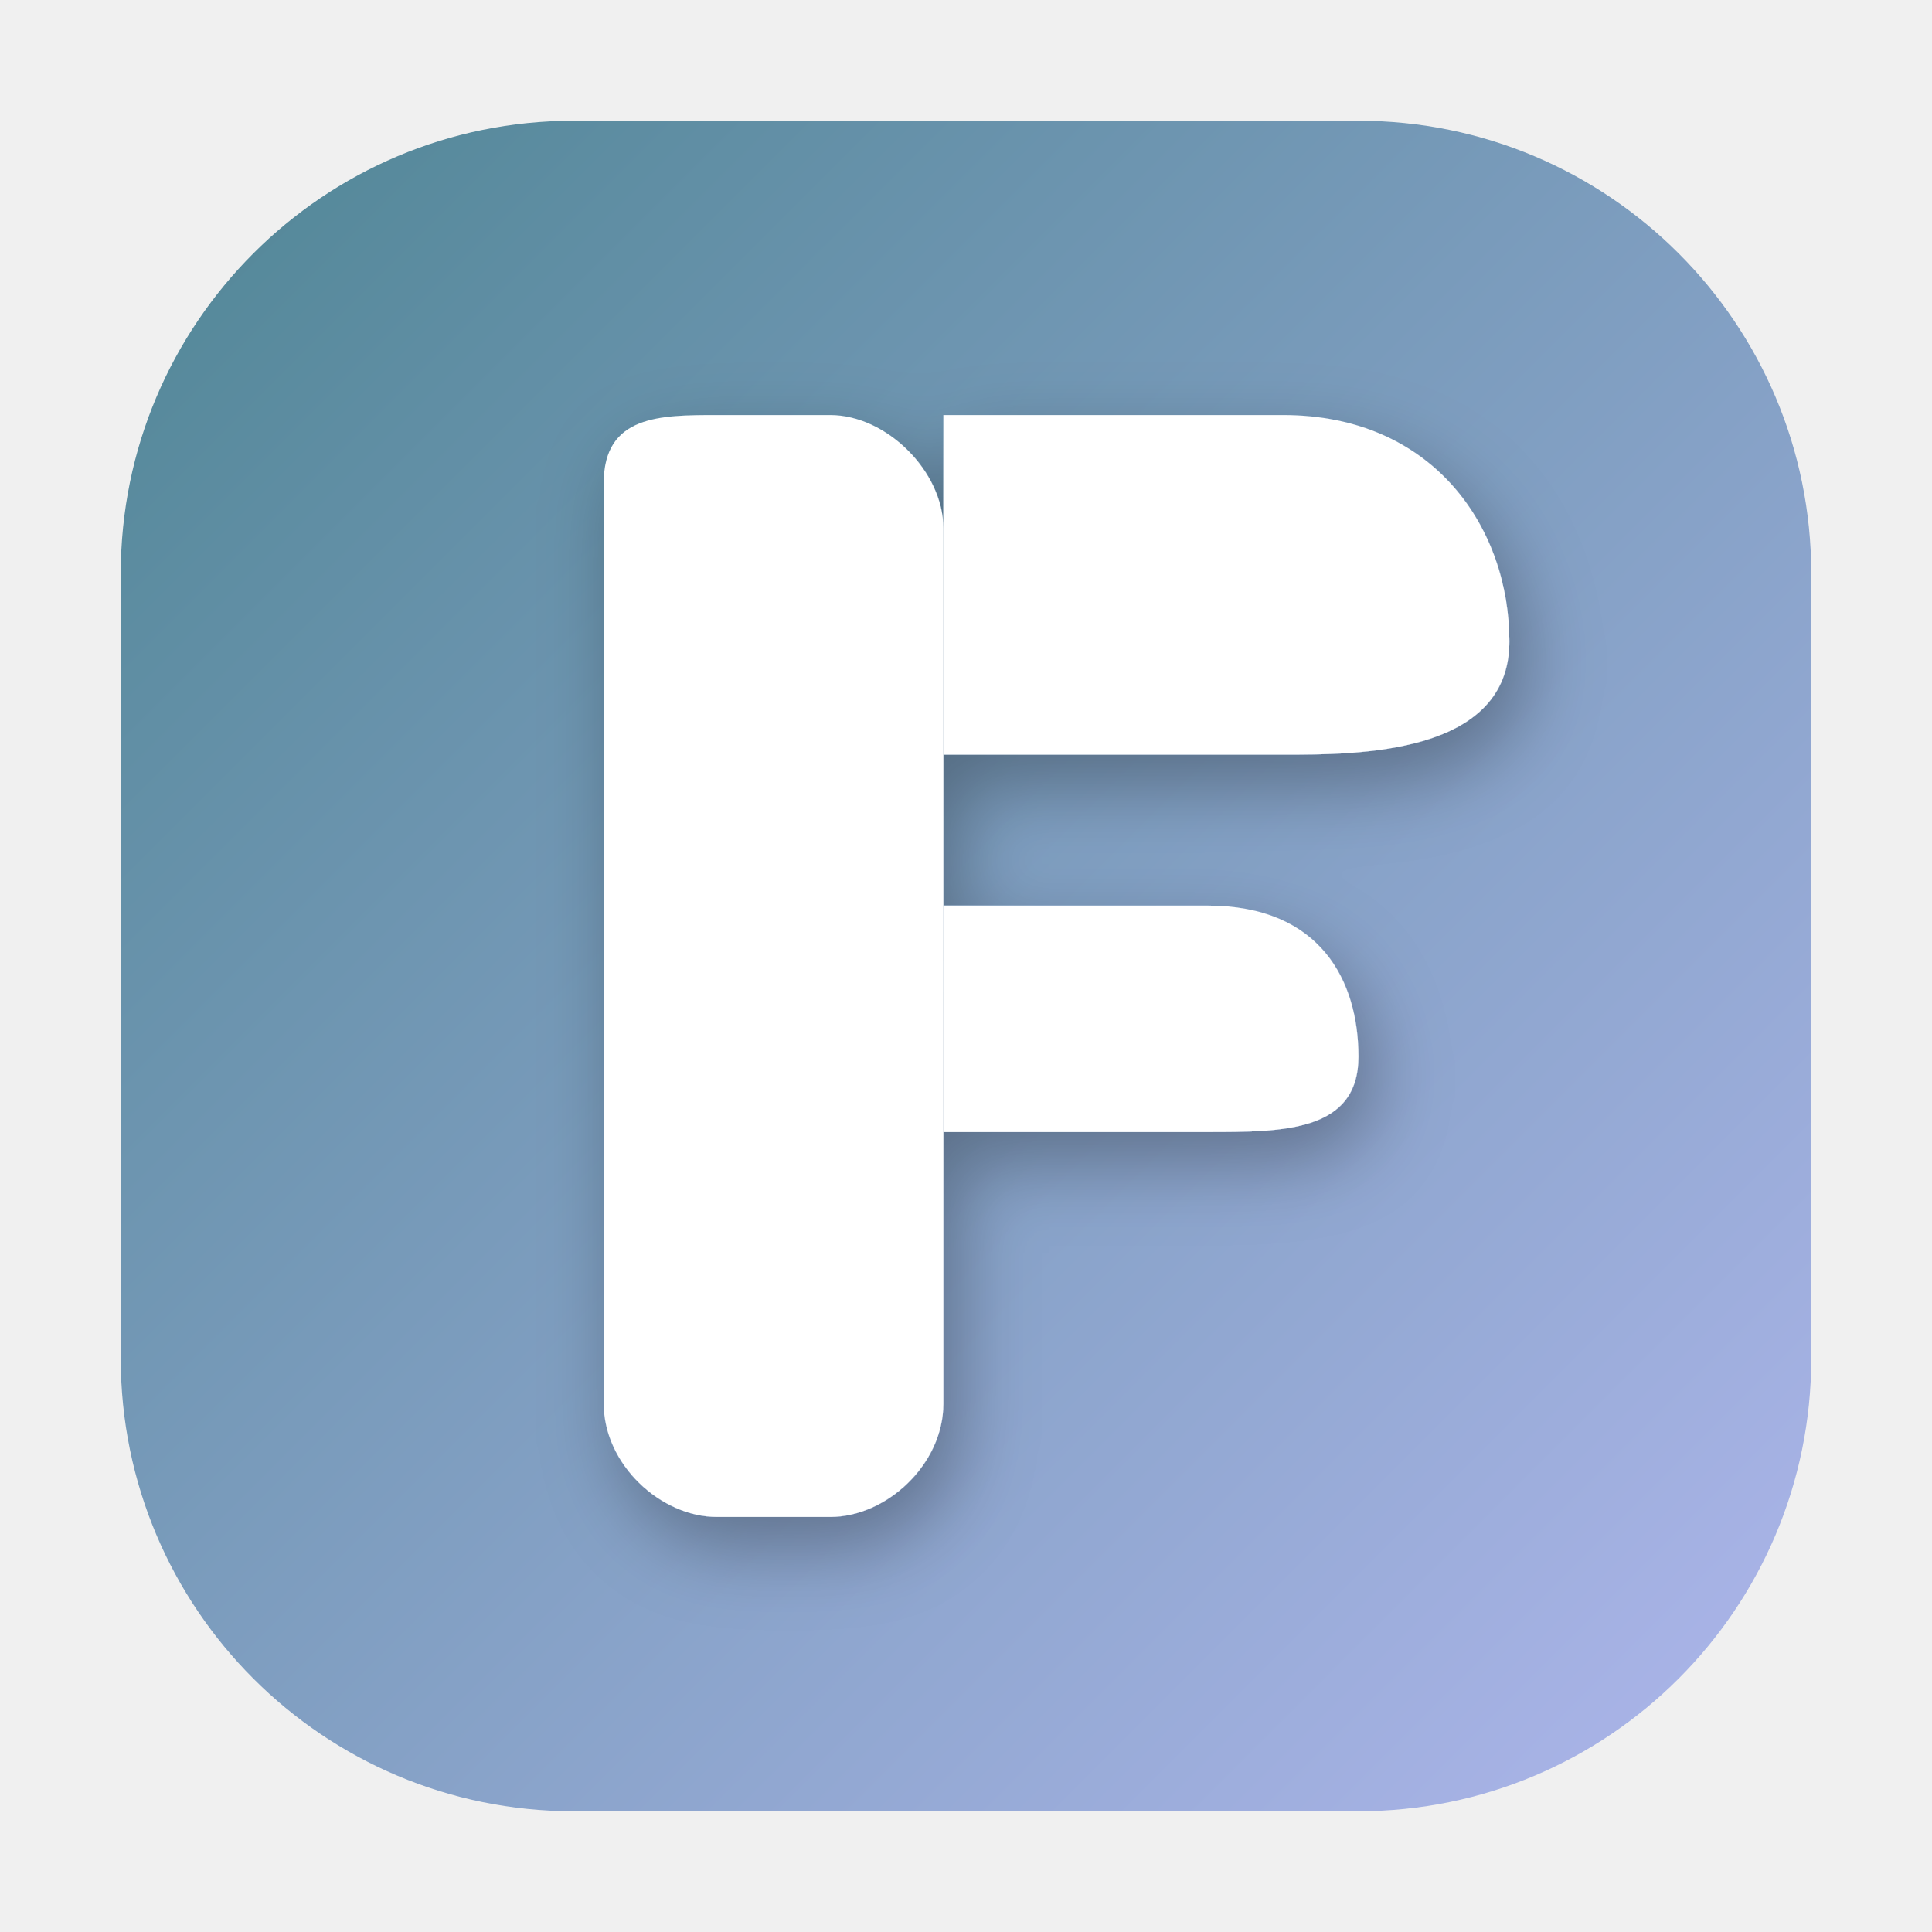
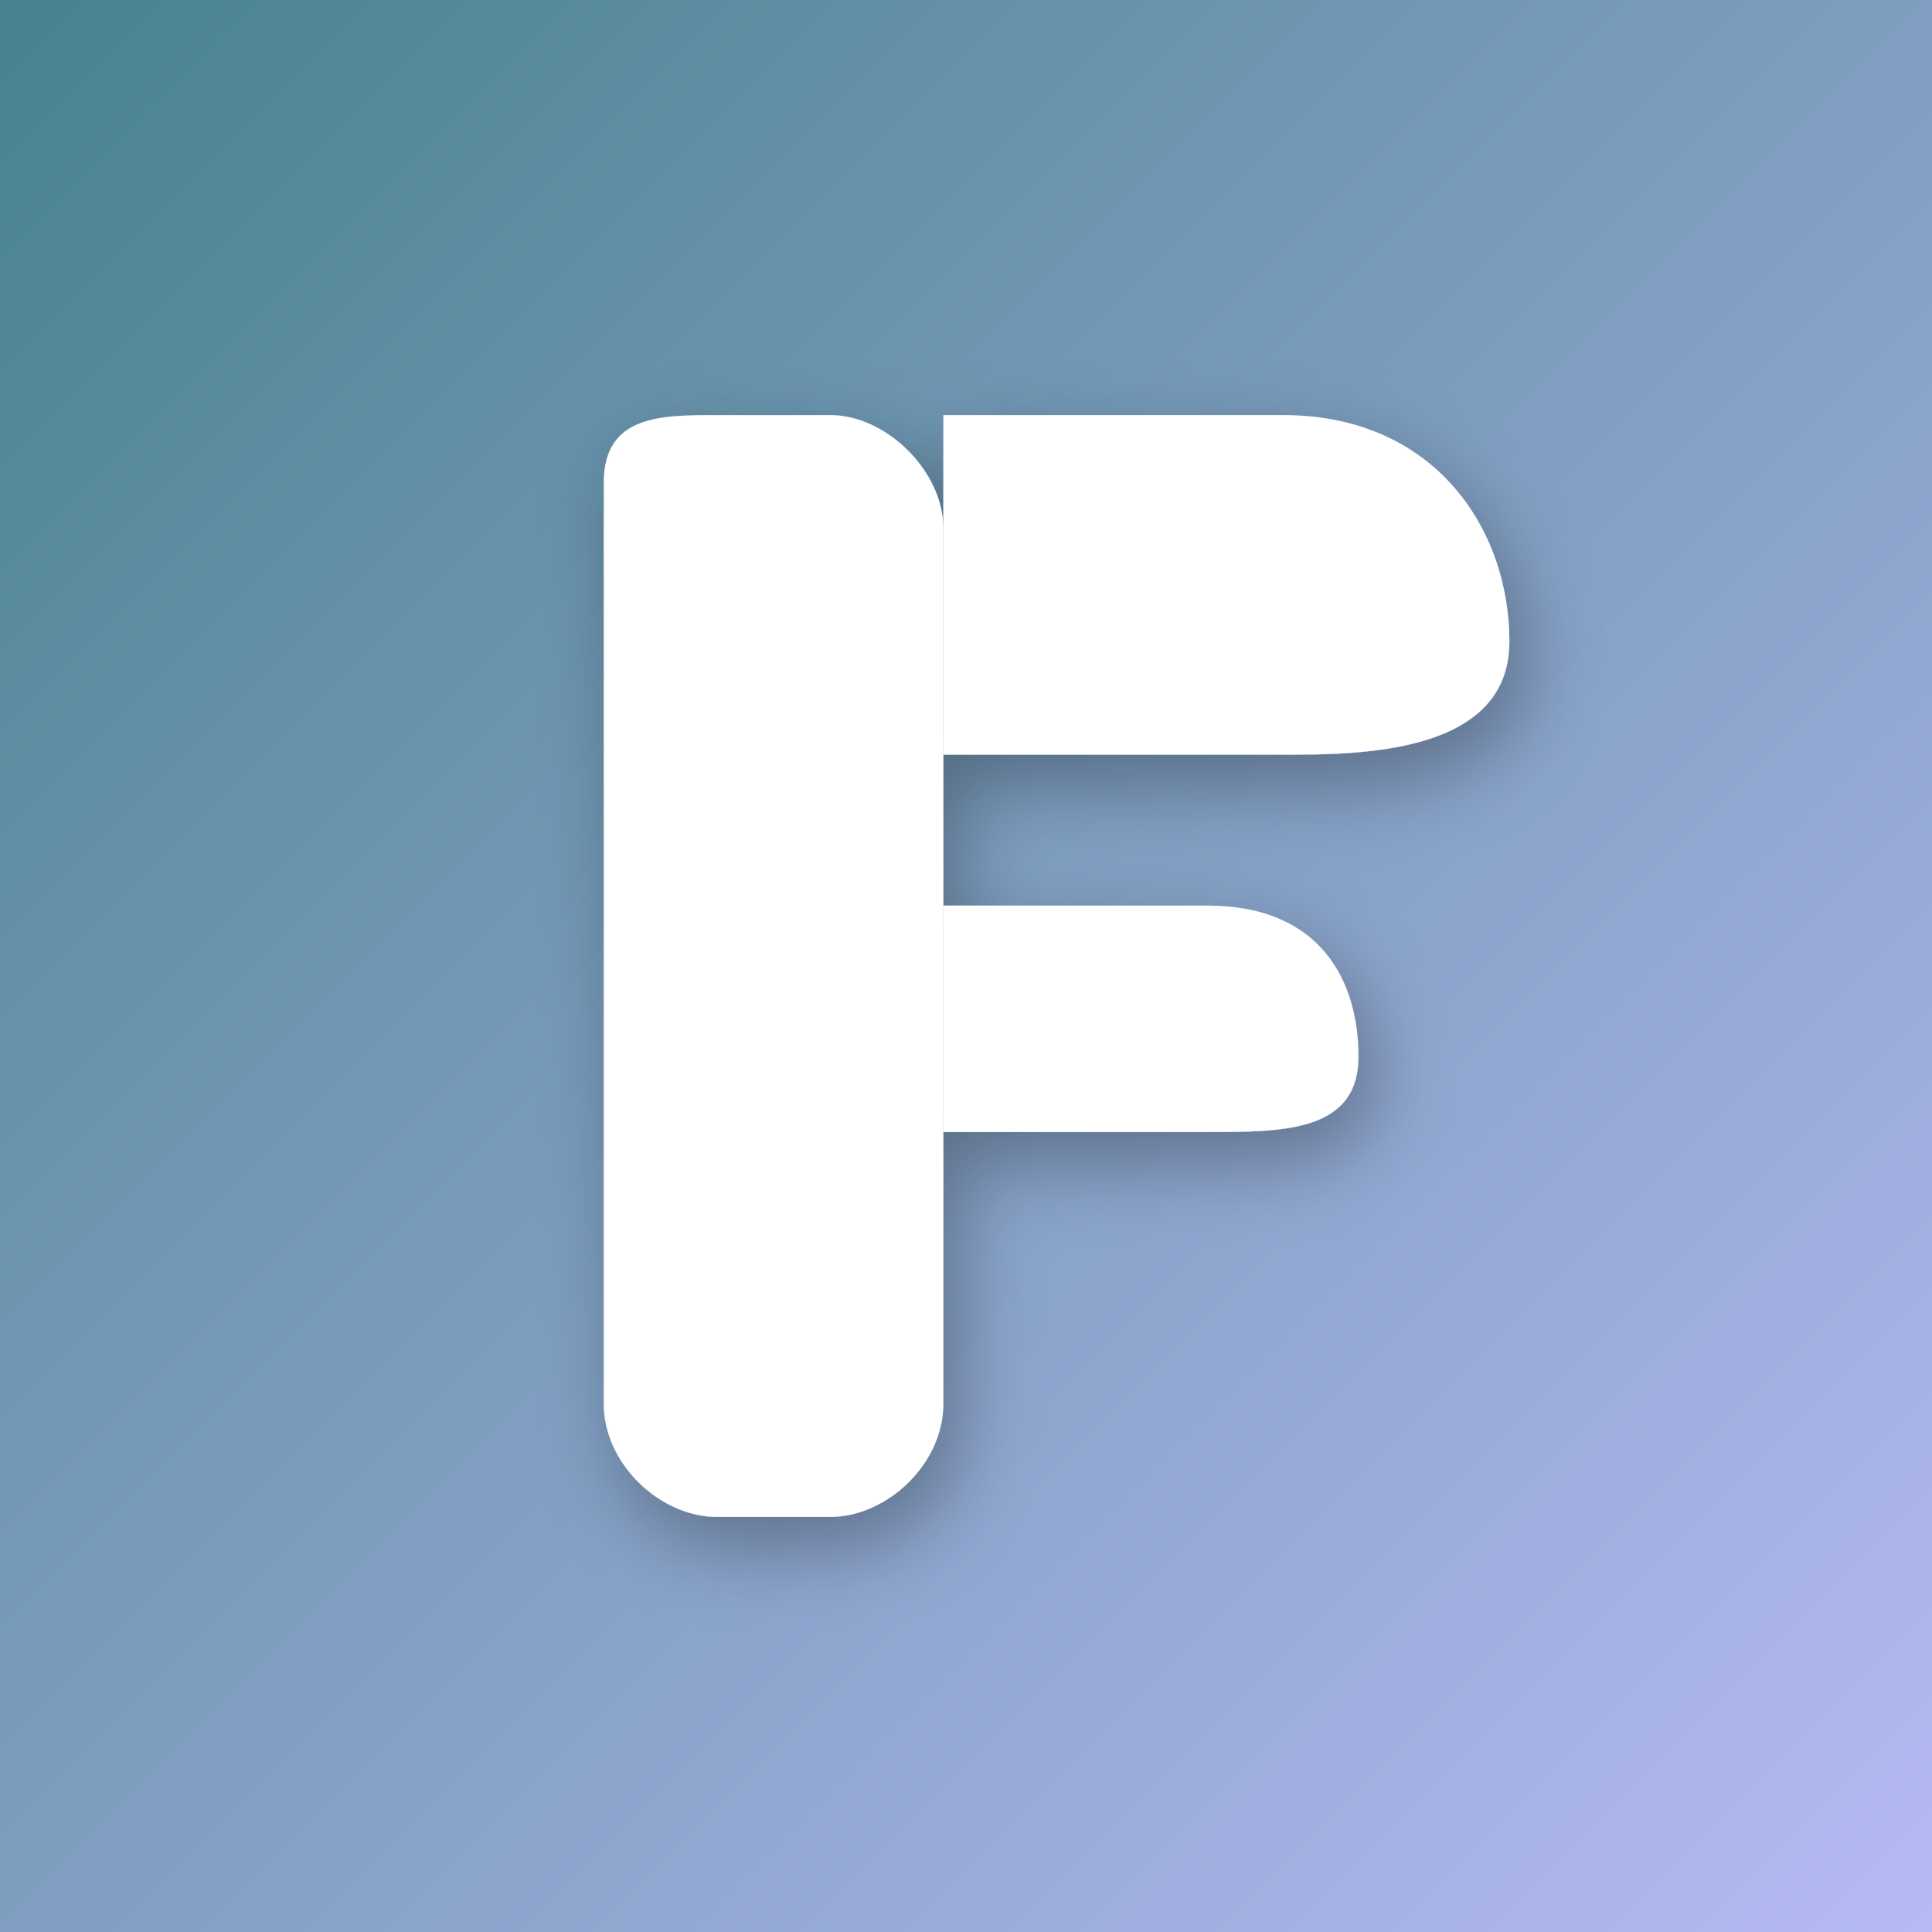
<svg xmlns="http://www.w3.org/2000/svg" width="512" height="512" viewBox="0 0 512 512" fill="none">
  <defs>
    <linearGradient id="folia_gradient" x1="0" y1="0" x2="512" y2="512" gradientUnits="userSpaceOnUse">
      <stop offset="0" stop-color="#48828E" />
      <stop offset="1" stop-color="#B6BAF3" />
    </linearGradient>
    <filter id="dropShadow" x="-20%" y="-20%" width="140%" height="140%">
      <feGaussianBlur in="SourceAlpha" stdDeviation="10" />
      <feOffset dx="4" dy="8" result="offsetblur" />
      <feComponentTransfer>
        <feFuncA type="linear" slope="0.3" />
      </feComponentTransfer>
      <feMerge>
        <feMergeNode />
        <feMergeNode in="SourceGraphic" />
      </feMerge>
    </filter>
  </defs>
-   <rect x="32" y="32" width="448" height="448" rx="120" fill="url(#folia_gradient)" />
+   <rect x="0" y="0" width="512" height="512" fill="url(#folia_gradient)" />
  <g filter="url(#dropShadow)">
    <path d="M160 128 C 160 110 175 110 190 110 H 220 C 235 110 250 125 250 140 V 372 C 250 388 235 402 220 402 H 190 C 175 402 160 388 160 372 V 128 Z" fill="white" />
    <path d="M240 110 H 340 C 380 110 400 140 400 170 C 400 200 360 200 340 200 H 250 V 110 Z" fill="white" />
    <path d="M250 240 H 320 C 350 240 360 260 360 280 C 360 300 340 300 320 300 H 250 V 240 Z" fill="white" />
  </g>
</svg>
